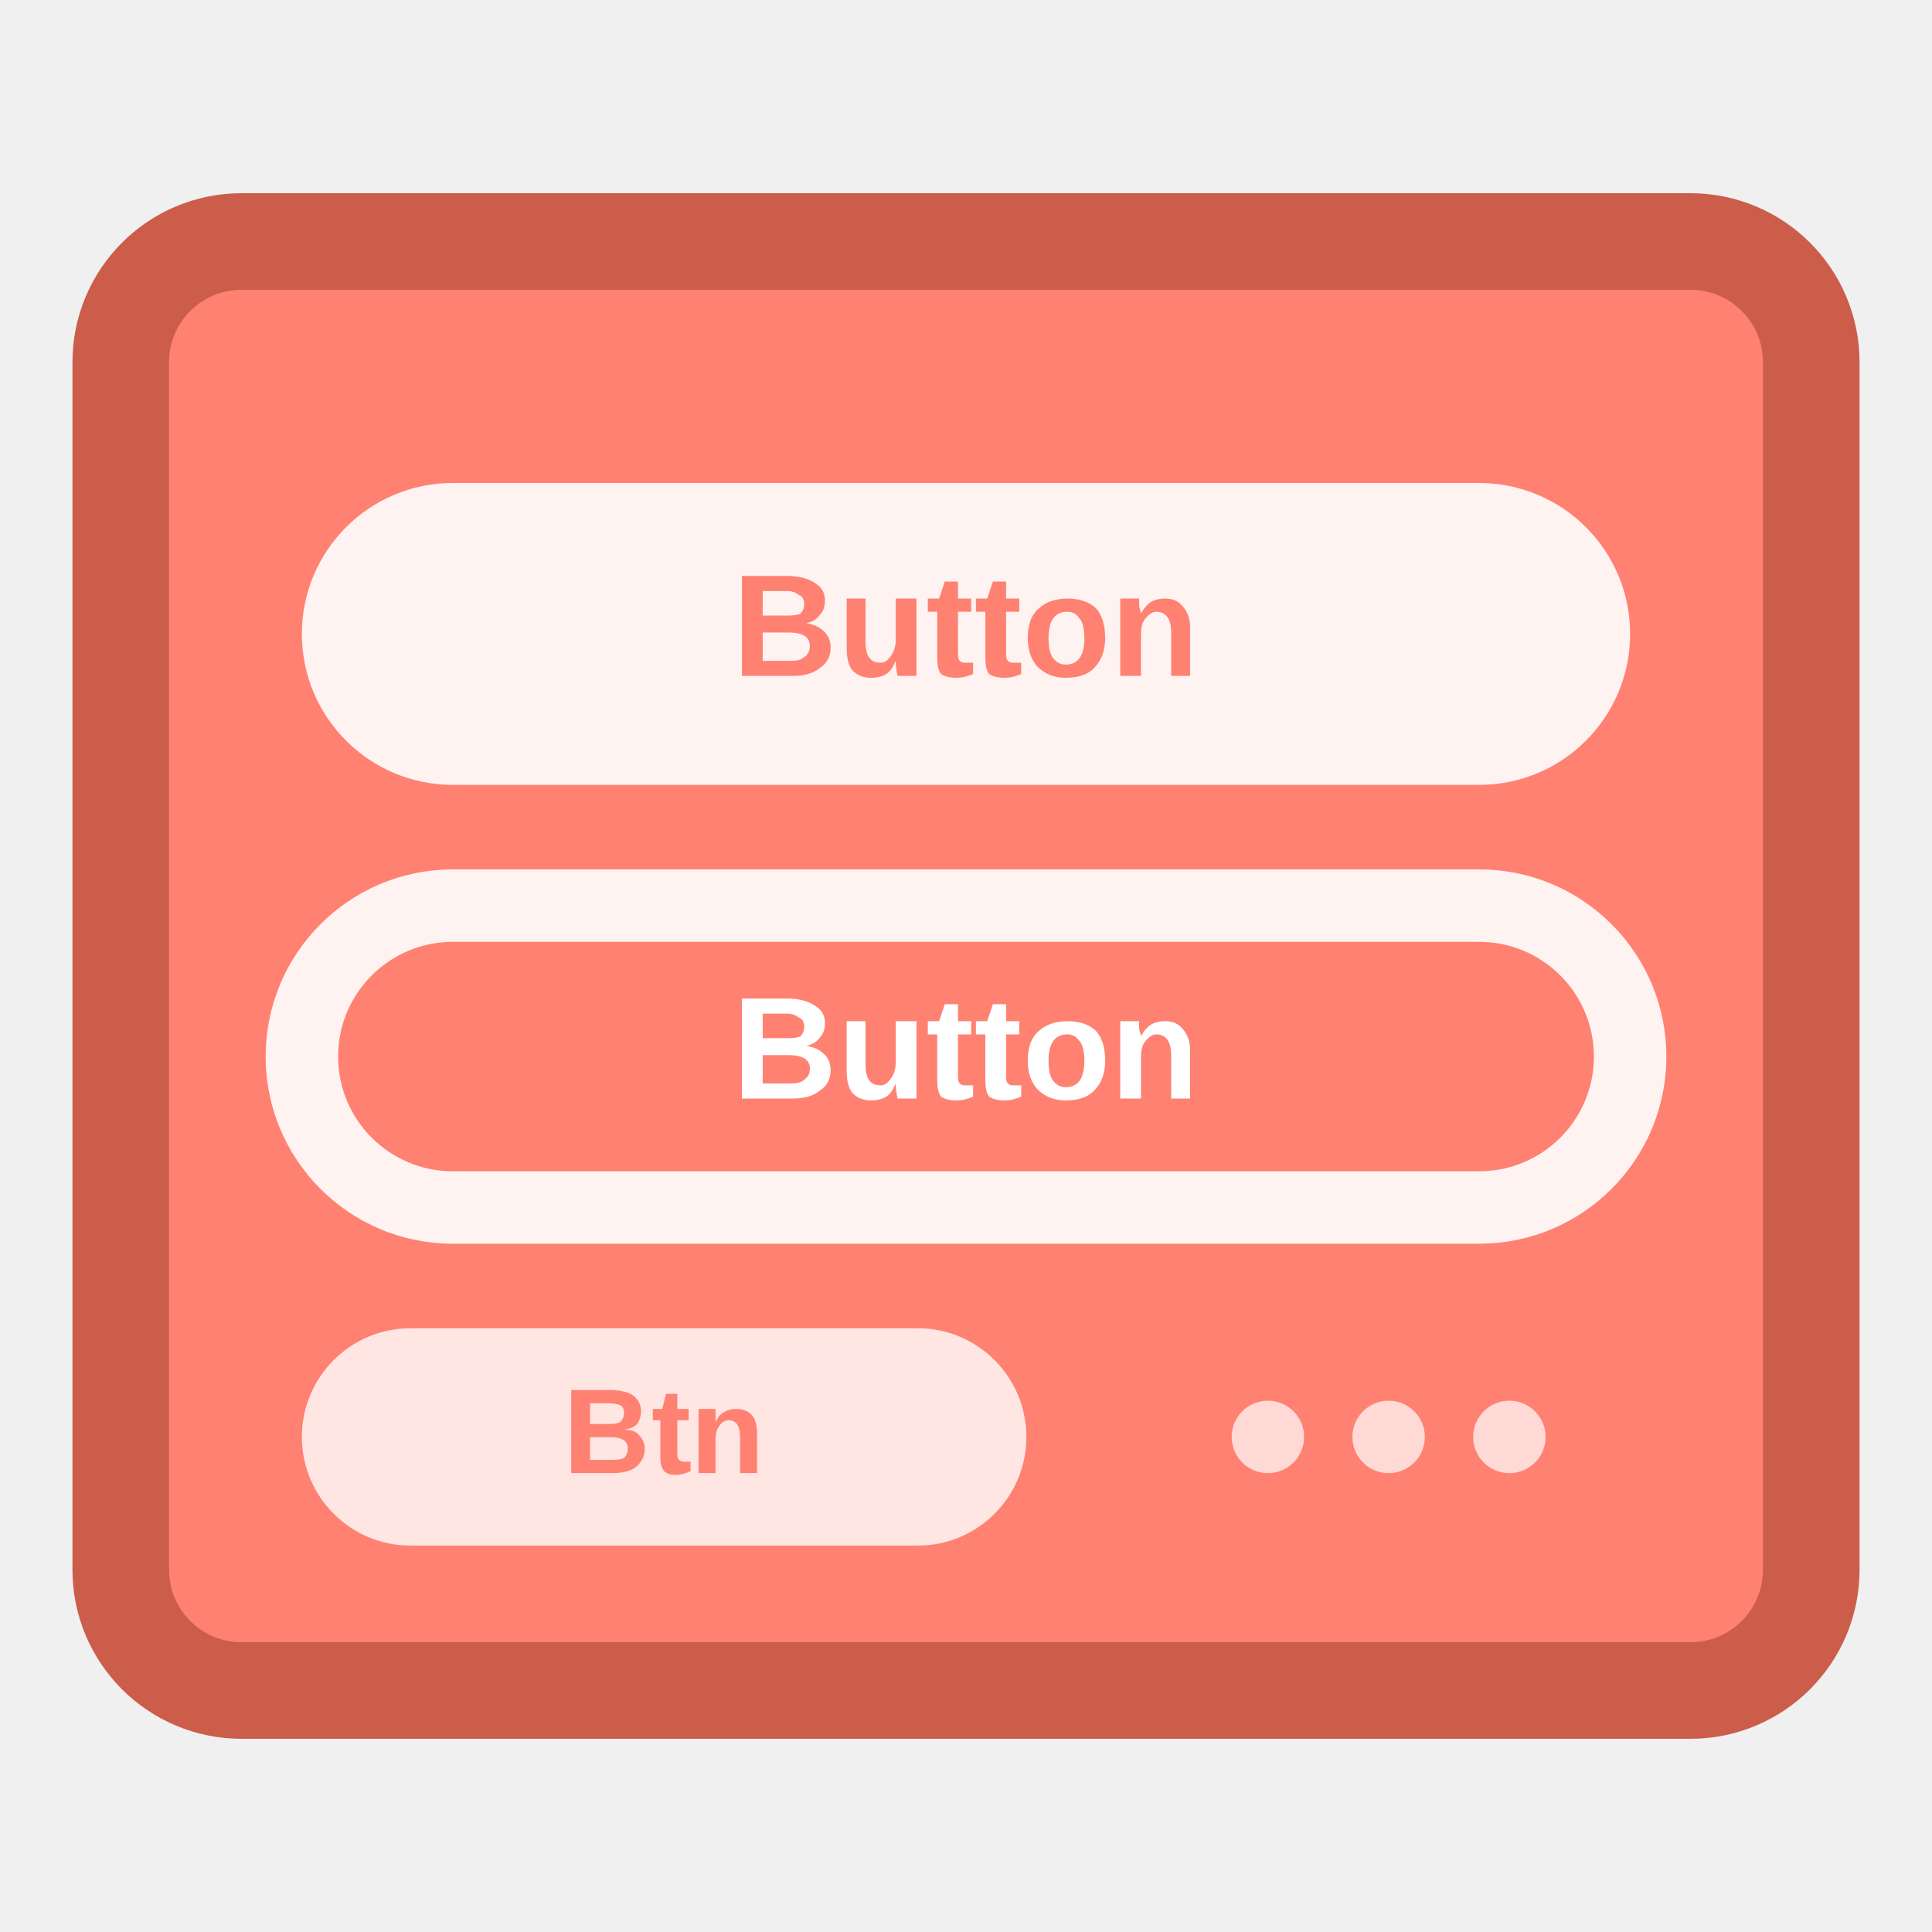
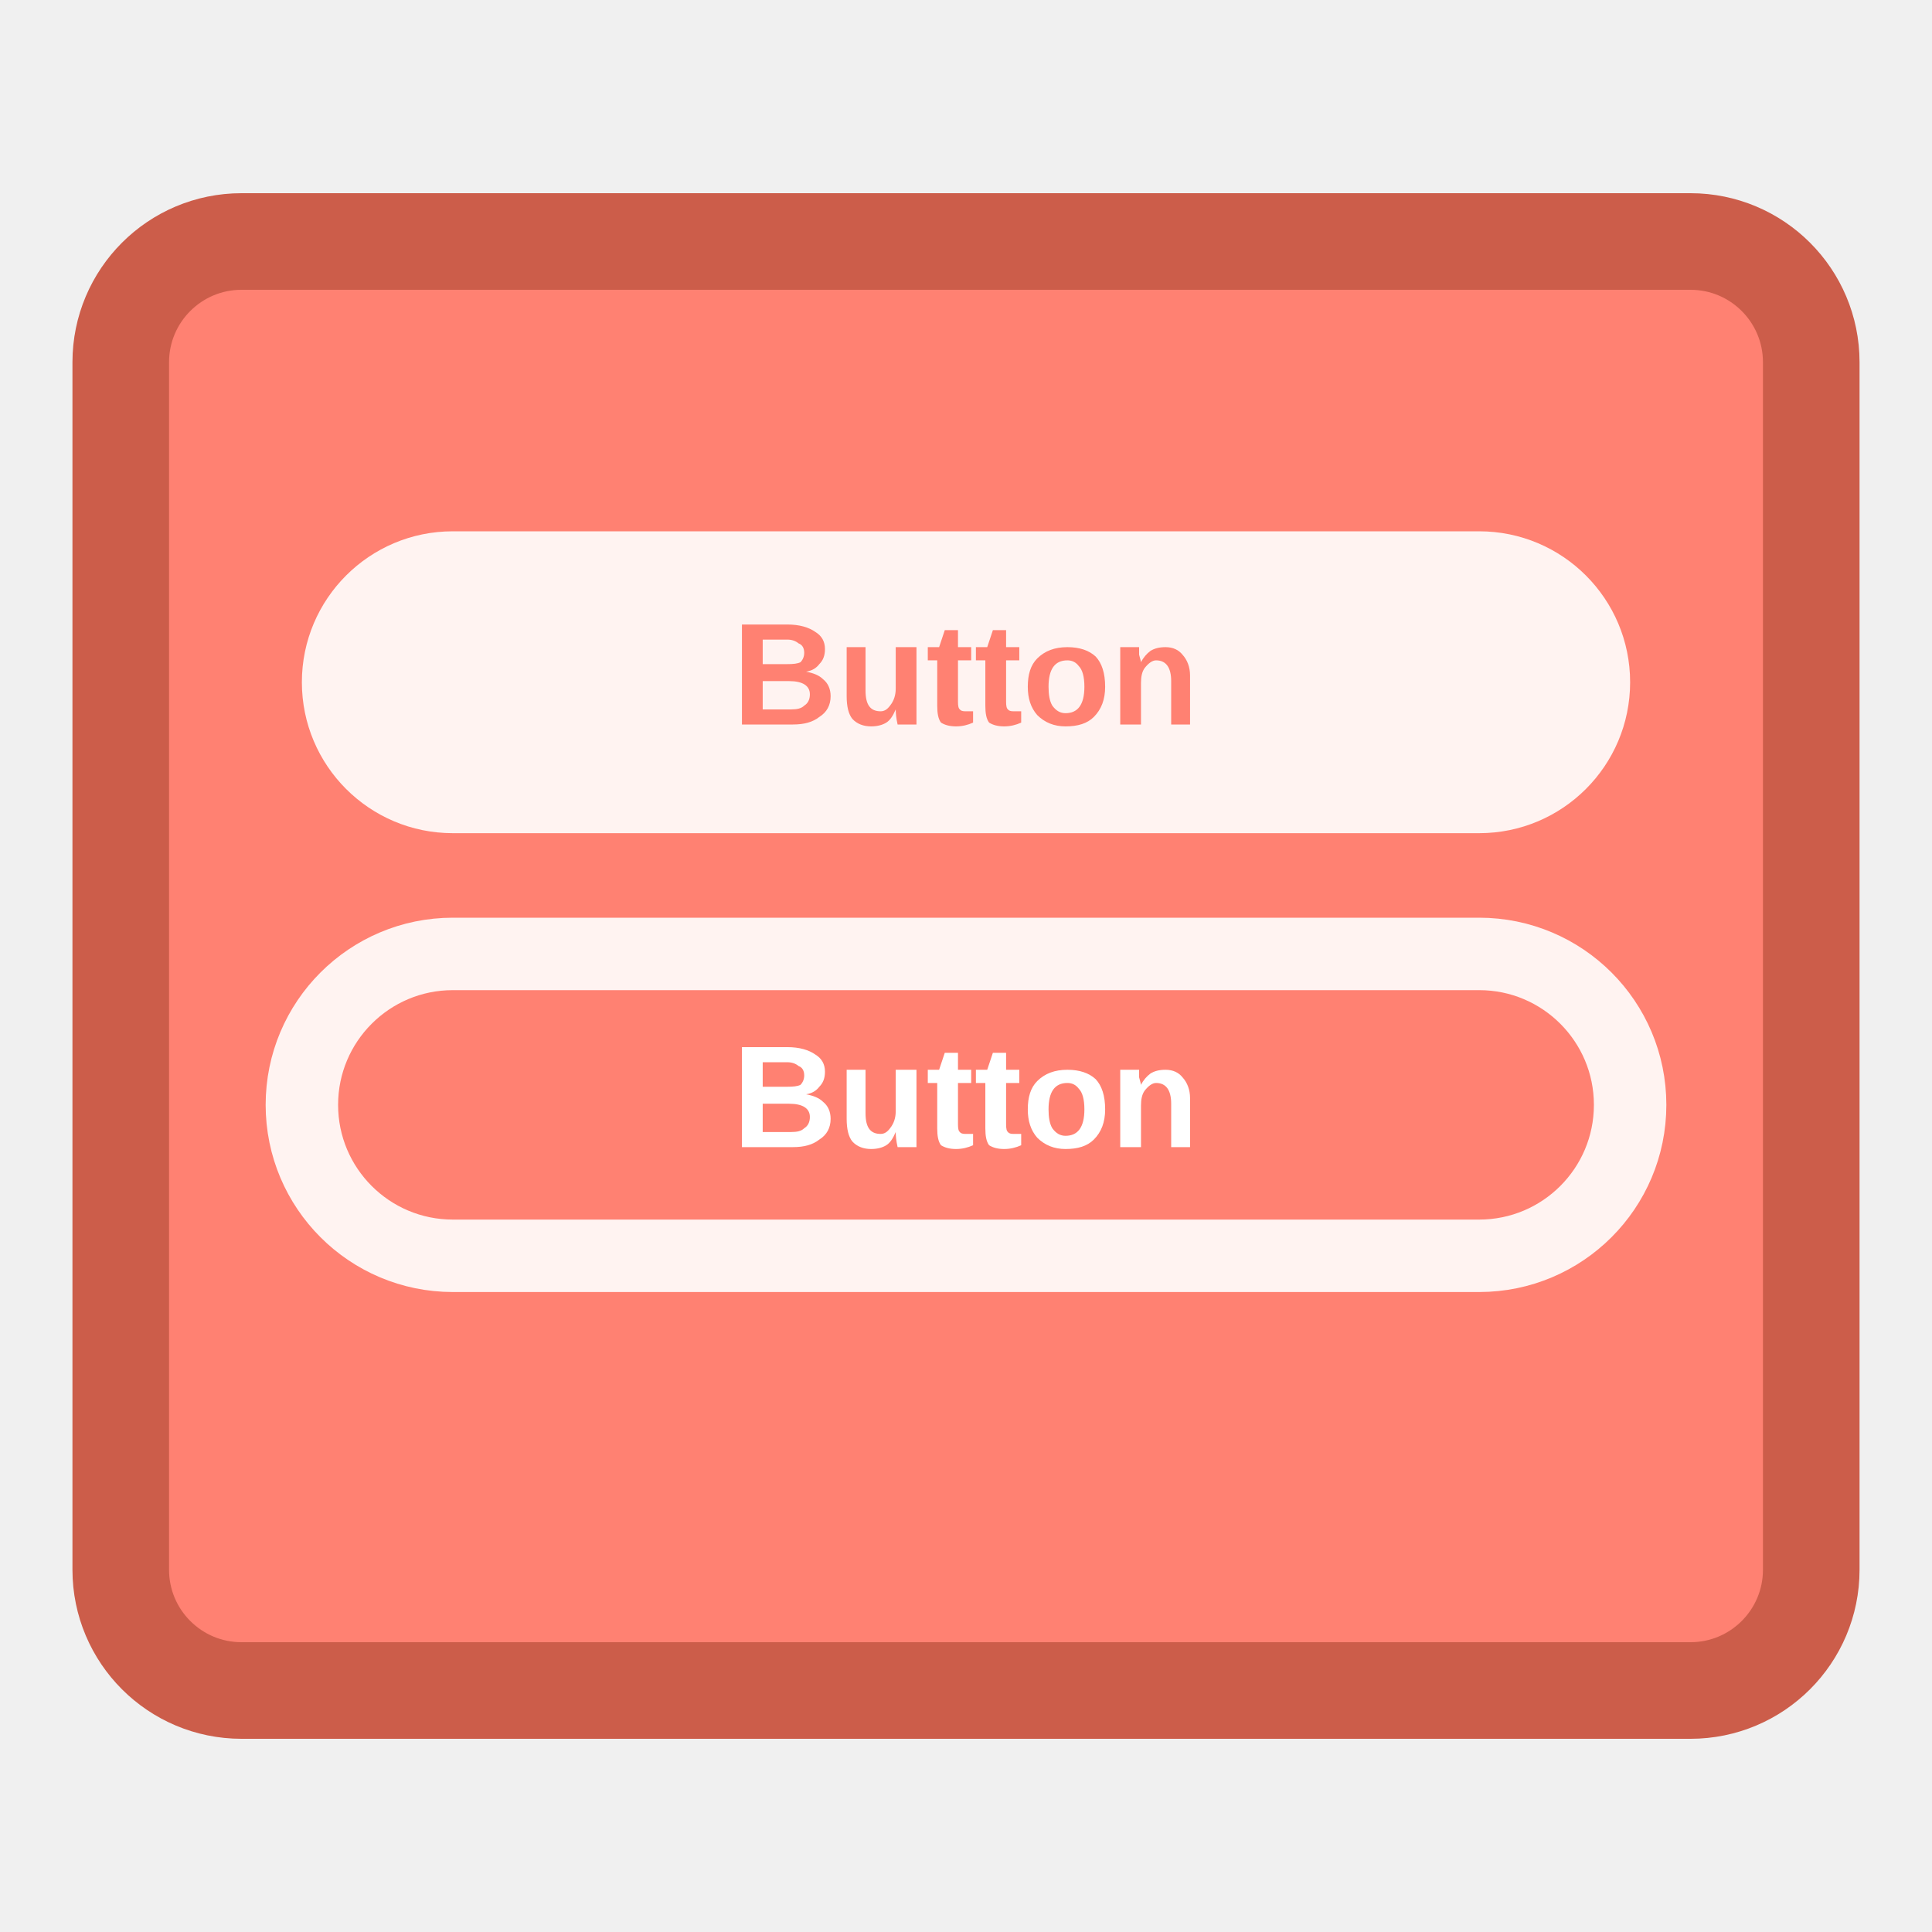
<svg xmlns="http://www.w3.org/2000/svg" xml:space="preserve" viewBox="0 0 16 16">
  <rect x="1" y="2" width="14" height="12" rx="1" fill="#ff8172" stroke="#e6735f" stroke-width="0.5" />
-   <rect x="2.5" y="4" width="11" height="2.5" rx="1.25" fill="#fff" opacity="0.9" />
-   <text x="8" y="5.6" text-anchor="middle" fill="#ff8172" font-size="1.2" font-family="Arial, sans-serif" font-weight="bold">Button</text>
-   <rect x="2.5" y="7.5" width="11" height="2.5" rx="1.25" fill="none" stroke="#fff" stroke-width="0.6" opacity="0.9" />
-   <text x="8" y="9.1" text-anchor="middle" fill="#fff" font-size="1.2" font-family="Arial, sans-serif" font-weight="bold">Button</text>
-   <rect x="2.5" y="11" width="6" height="1.8" rx="0.9" fill="#fff" opacity="0.8" />
-   <text x="5.5" y="12.2" text-anchor="middle" fill="#ff8172" font-size="1" font-family="Arial, sans-serif" font-weight="bold">Btn</text>
-   <circle cx="10.5" cy="11.9" r="0.3" fill="#fff" opacity="0.7" />
-   <circle cx="11.5" cy="11.9" r="0.3" fill="#fff" opacity="0.7" />
-   <circle cx="12.5" cy="11.9" r="0.3" fill="#fff" opacity="0.7" />
+   <rect x="2.5" y="4.4" width="11" height="2.5" rx="1.25" fill="#fff" opacity="0.9" />
+   <text x="8" y="6" text-anchor="middle" fill="#ff8172" font-size="1.2" font-family="Arial, sans-serif" font-weight="bold">Button</text>
+   <rect x="2.5" y="7.9" width="11" height="2.5" rx="1.25" fill="none" stroke="#fff" stroke-width="0.6" opacity="0.9" />
+   <text x="8" y="9.5" text-anchor="middle" fill="#fff" font-size="1.2" font-family="Arial, sans-serif" font-weight="bold">Button</text>
  <rect x="1" y="2" width="14" height="12" rx="1" fill="none" stroke="#cc5d4a" stroke-width="0.8" />
</svg>
